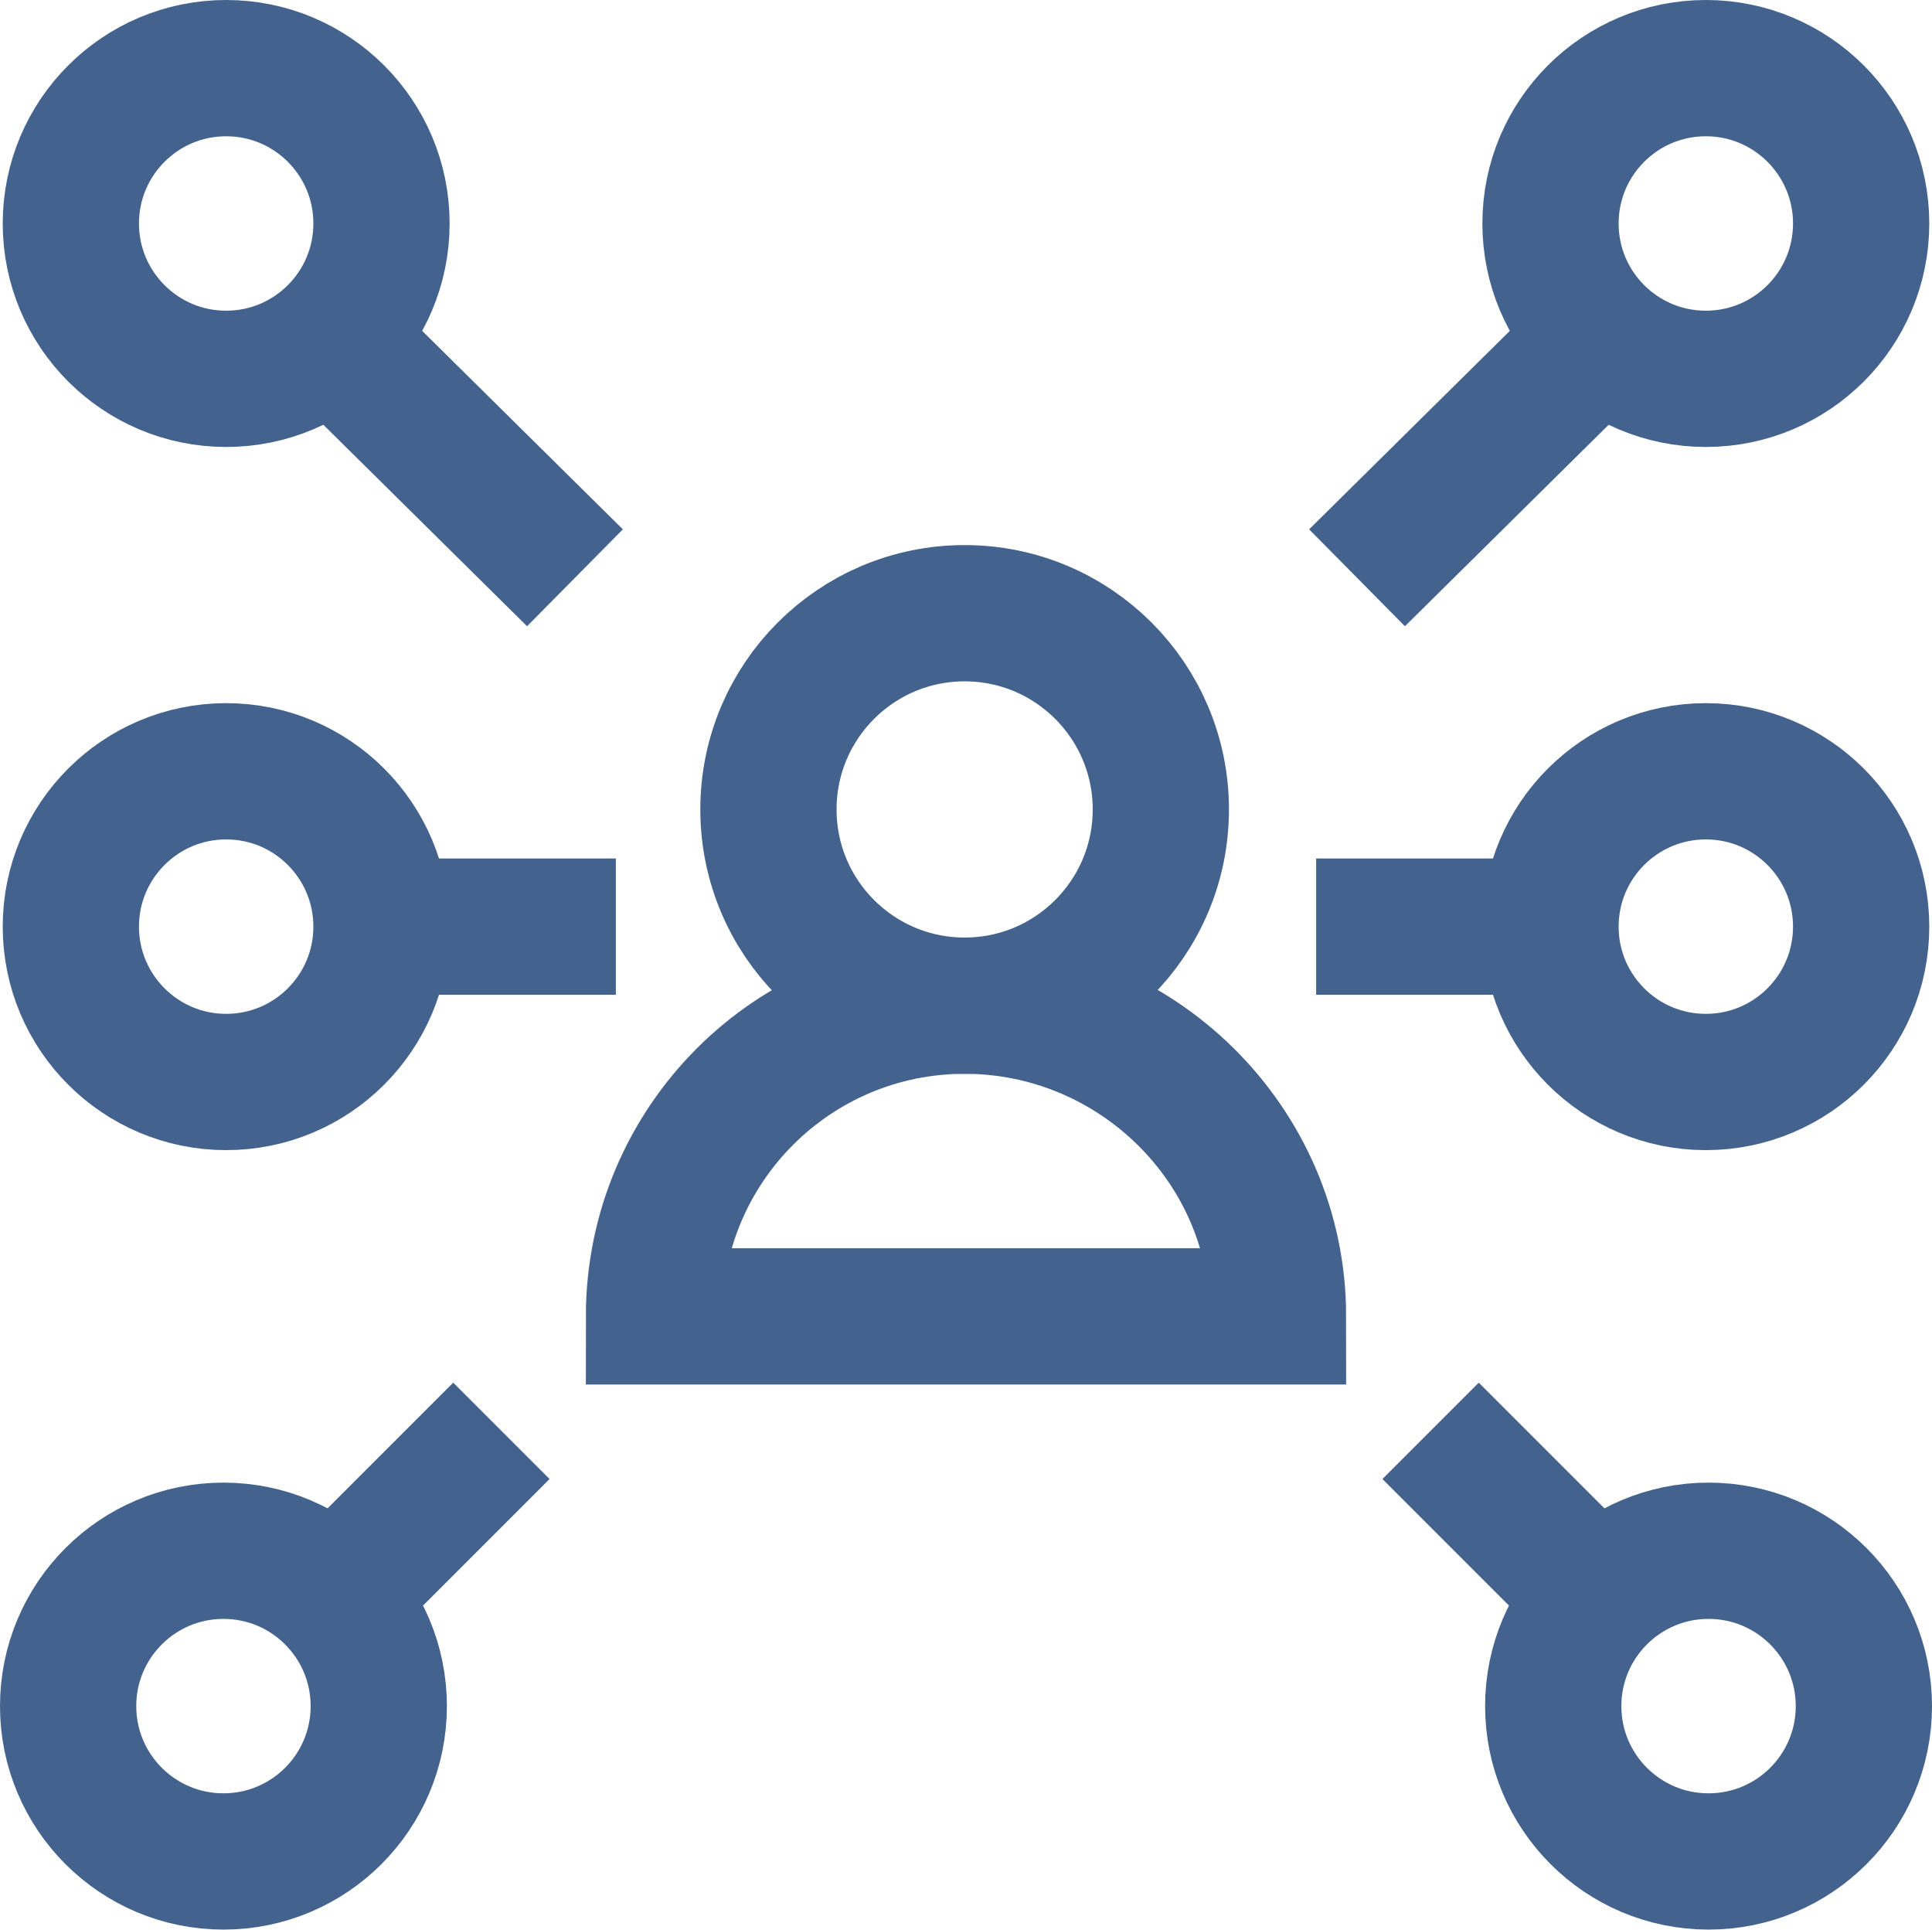
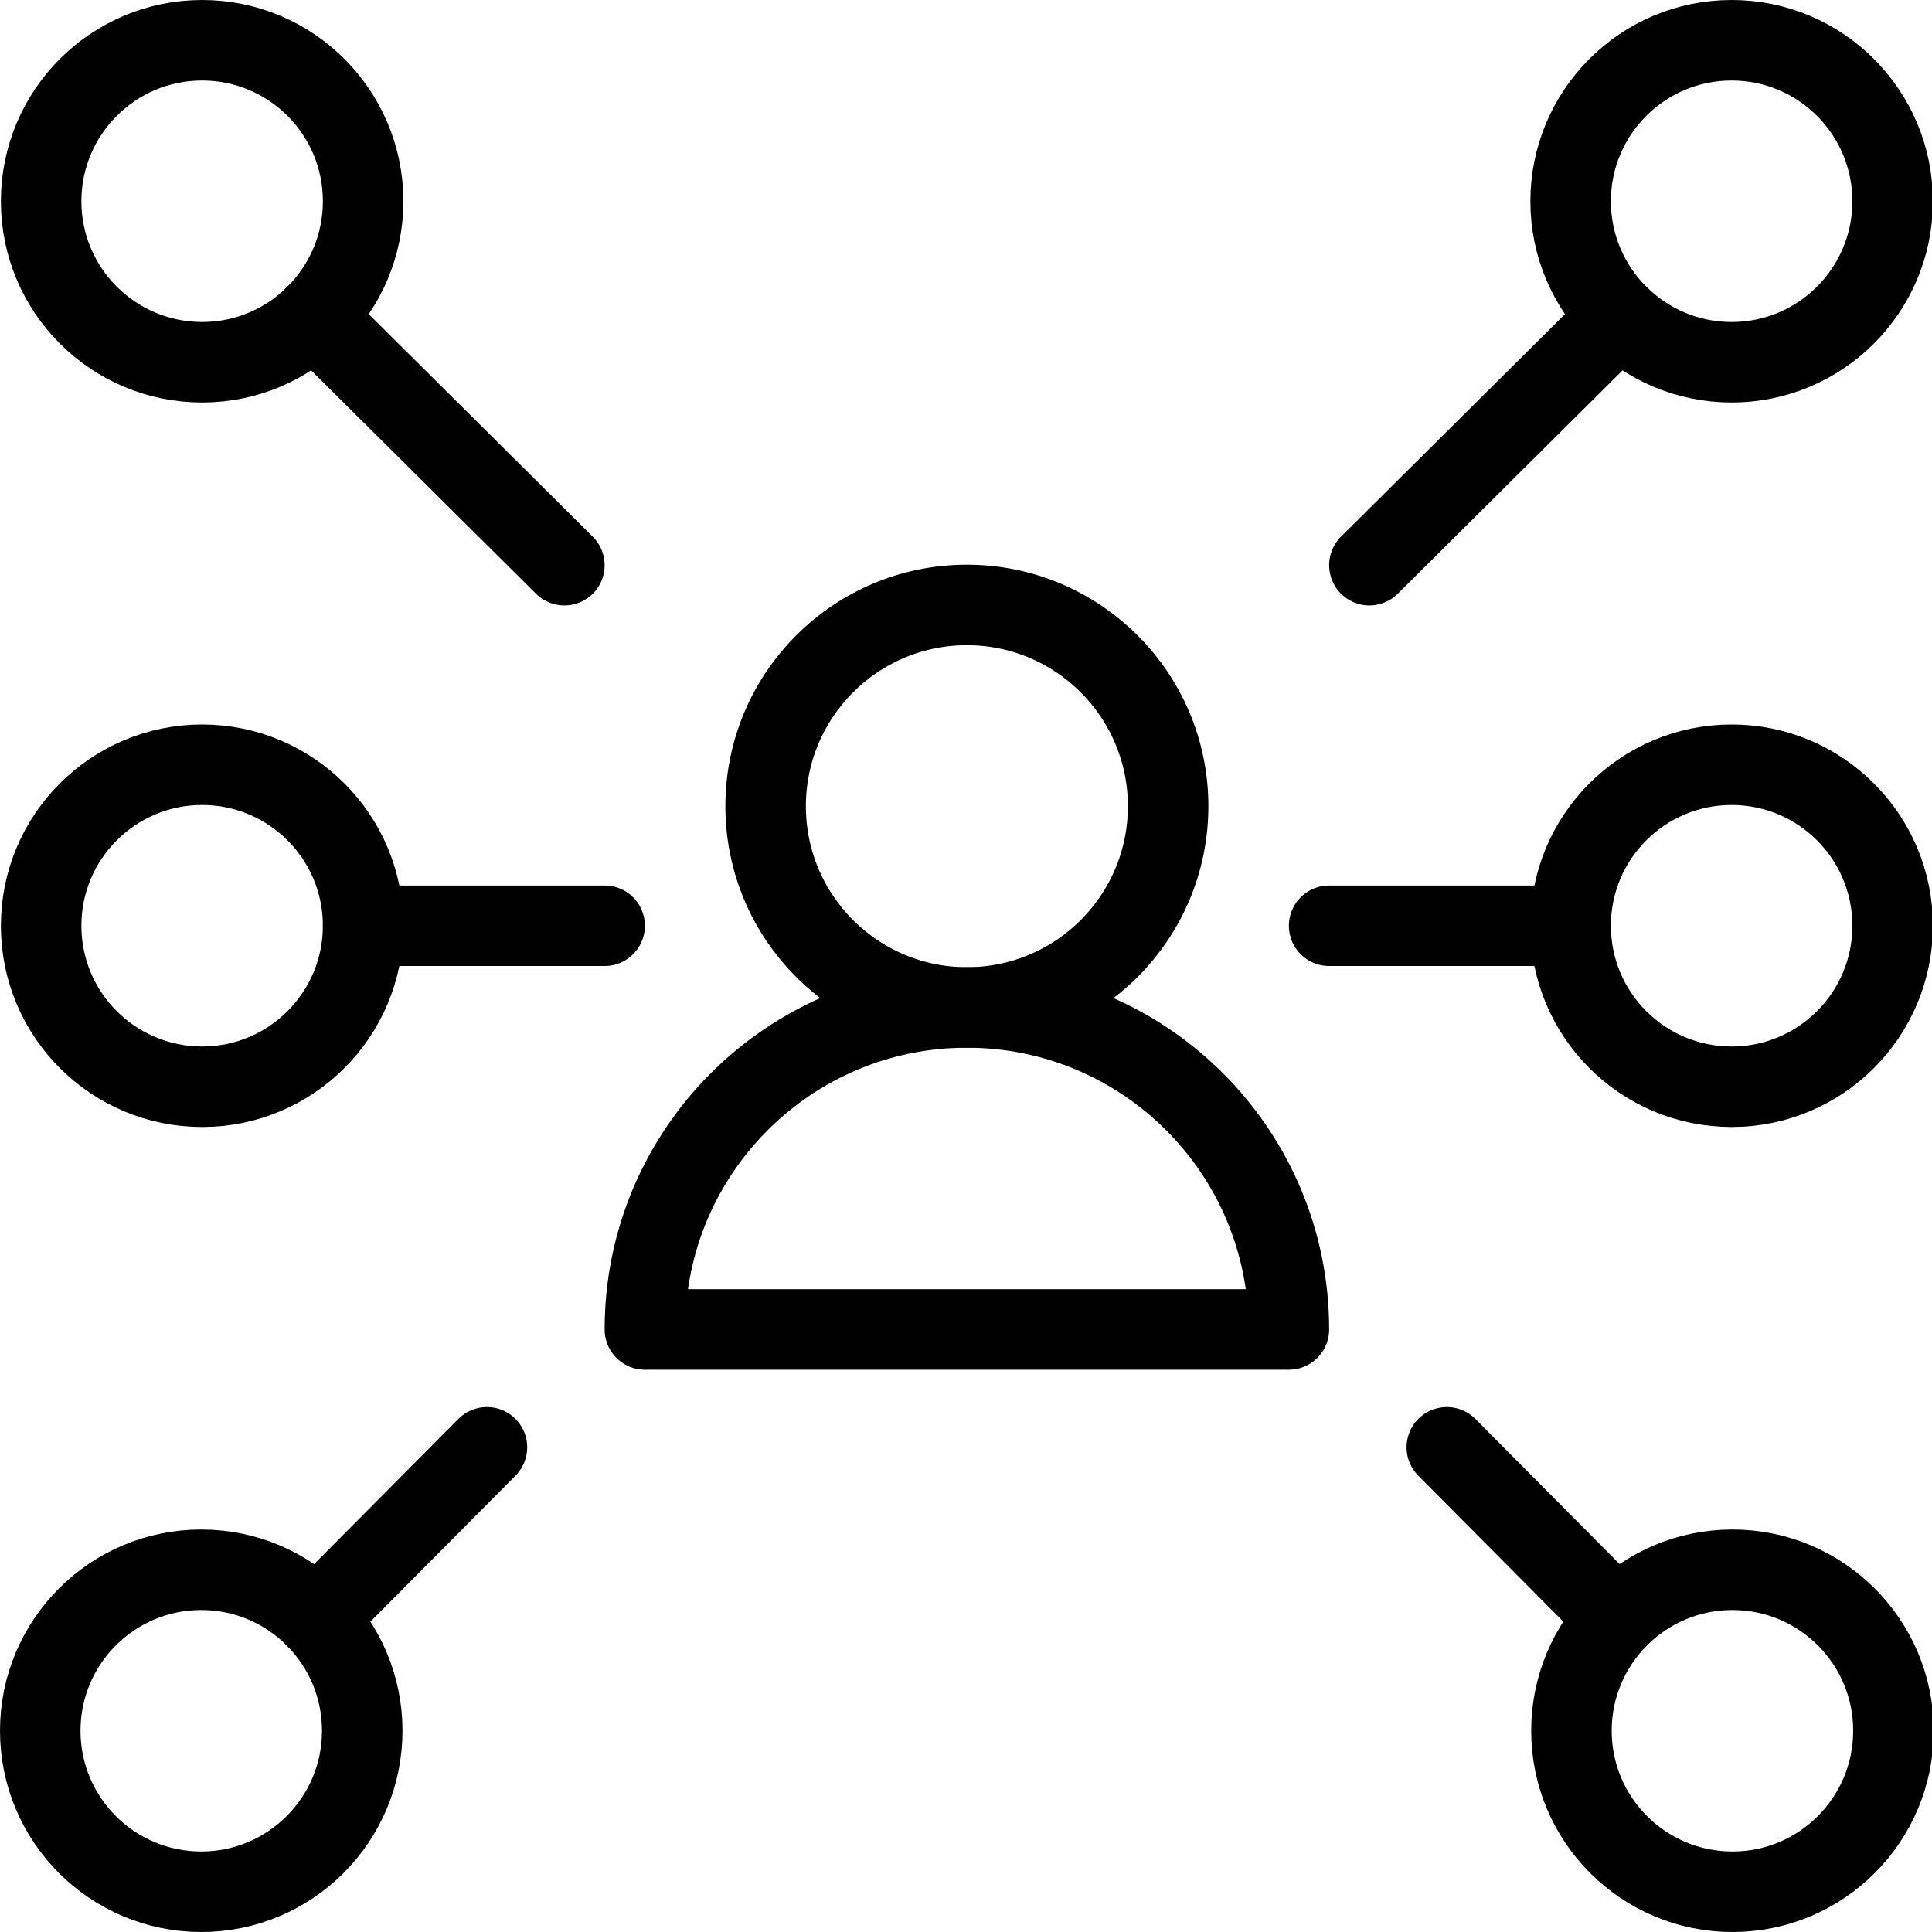
- <svg xmlns="http://www.w3.org/2000/svg" version="1.1" id="Layer_1" x="0px" y="0px" viewBox="0 0 70.9 70.8" style="enable-background:new 0 0 70.9 70.8;" xml:space="preserve">
-   <style type="text/css">
- 	.st0{fill:none;stroke:#43628D;stroke-width:5;stroke-miterlimit:10;}
- 	.st1{fill:#1B2535;}
- 	.st2{fill:none;stroke:#1B2535;stroke-width:5;stroke-miterlimit:10;}
- 	.st3{fill:none;stroke:#231F20;stroke-width:5;stroke-linecap:round;stroke-linejoin:round;stroke-miterlimit:10;}
- 	.st4{fill:none;stroke:#231F20;stroke-width:5;stroke-linecap:round;stroke-miterlimit:10;}
- 	.st5{fill:#231F20;}
- 	.st6{fill:none;stroke:#43628D;stroke-width:4.953;stroke-miterlimit:10;}
- 	.st7{fill:none;stroke:#1B2535;stroke-width:5.726;stroke-miterlimit:10;}
- </style>
-   <g>
-     <circle class="st0" cx="35.4" cy="29.7" r="7.2" />
-     <path class="st0" d="M46.9,48.3H24c0-6.3,5.1-11.4,11.4-11.4S46.9,42,46.9,48.3z M49.8,21.2l8.9-8.8" />
-     <circle class="st0" cx="62.6" cy="8.2" r="5.7" />
-     <path class="st0" d="M52.5,52.5l6.1,6.1" />
-     <circle class="st0" cx="62.7" cy="62.6" r="5.7" />
-     <path class="st0" d="M21.1,21.2l-8.9-8.8" />
-     <circle class="st0" cx="8.3" cy="8.2" r="5.7" />
-     <path class="st0" d="M18.4,52.5l-6.1,6.1" />
-     <circle class="st0" cx="8.2" cy="62.6" r="5.7" />
-     <path class="st0" d="M48.3,34h8.6" />
-     <circle class="st0" cx="62.6" cy="34" r="5.7" />
-     <path class="st0" d="M22.6,34H14" />
-     <circle class="st0" cx="8.3" cy="34" r="5.7" />
+ <svg xmlns="http://www.w3.org/2000/svg" width="24" height="24" viewBox="0 0 24 24">
+   <g stroke="#000" stroke-linecap="round" stroke-linejoin="round" stroke-miterlimit="10" fill="none">
+     <circle cx="12.011" cy="10.015" r="2.5" />
+     <path d="M16.011 16.515h-8c0-2.209 1.79-4 4-4s4 1.791 4 4zM17.011 7.021l3.107-3.087" />
+     <circle cx="21.511" cy="2.5" r="2" />
+     <path d="M17.973 17.979l2.115 2.128" />
+     <circle cx="21.521" cy="21.5" r="2" />
+     <path d="M7.011 7.021l-3.108-3.087" />
+     <circle cx="2.511" cy="2.5" r="2" />
+     <path d="M6.049 17.979l-2.115 2.128" />
+     <circle cx="2.5" cy="21.5" r="2" />
+     <path d="M16.511 11.5h3" />
+     <circle cx="21.511" cy="11.5" r="2" />
+     <path d="M7.511 11.5h-3" />
+     <circle cx="2.511" cy="11.5" r="2" />
  </g>
</svg>
